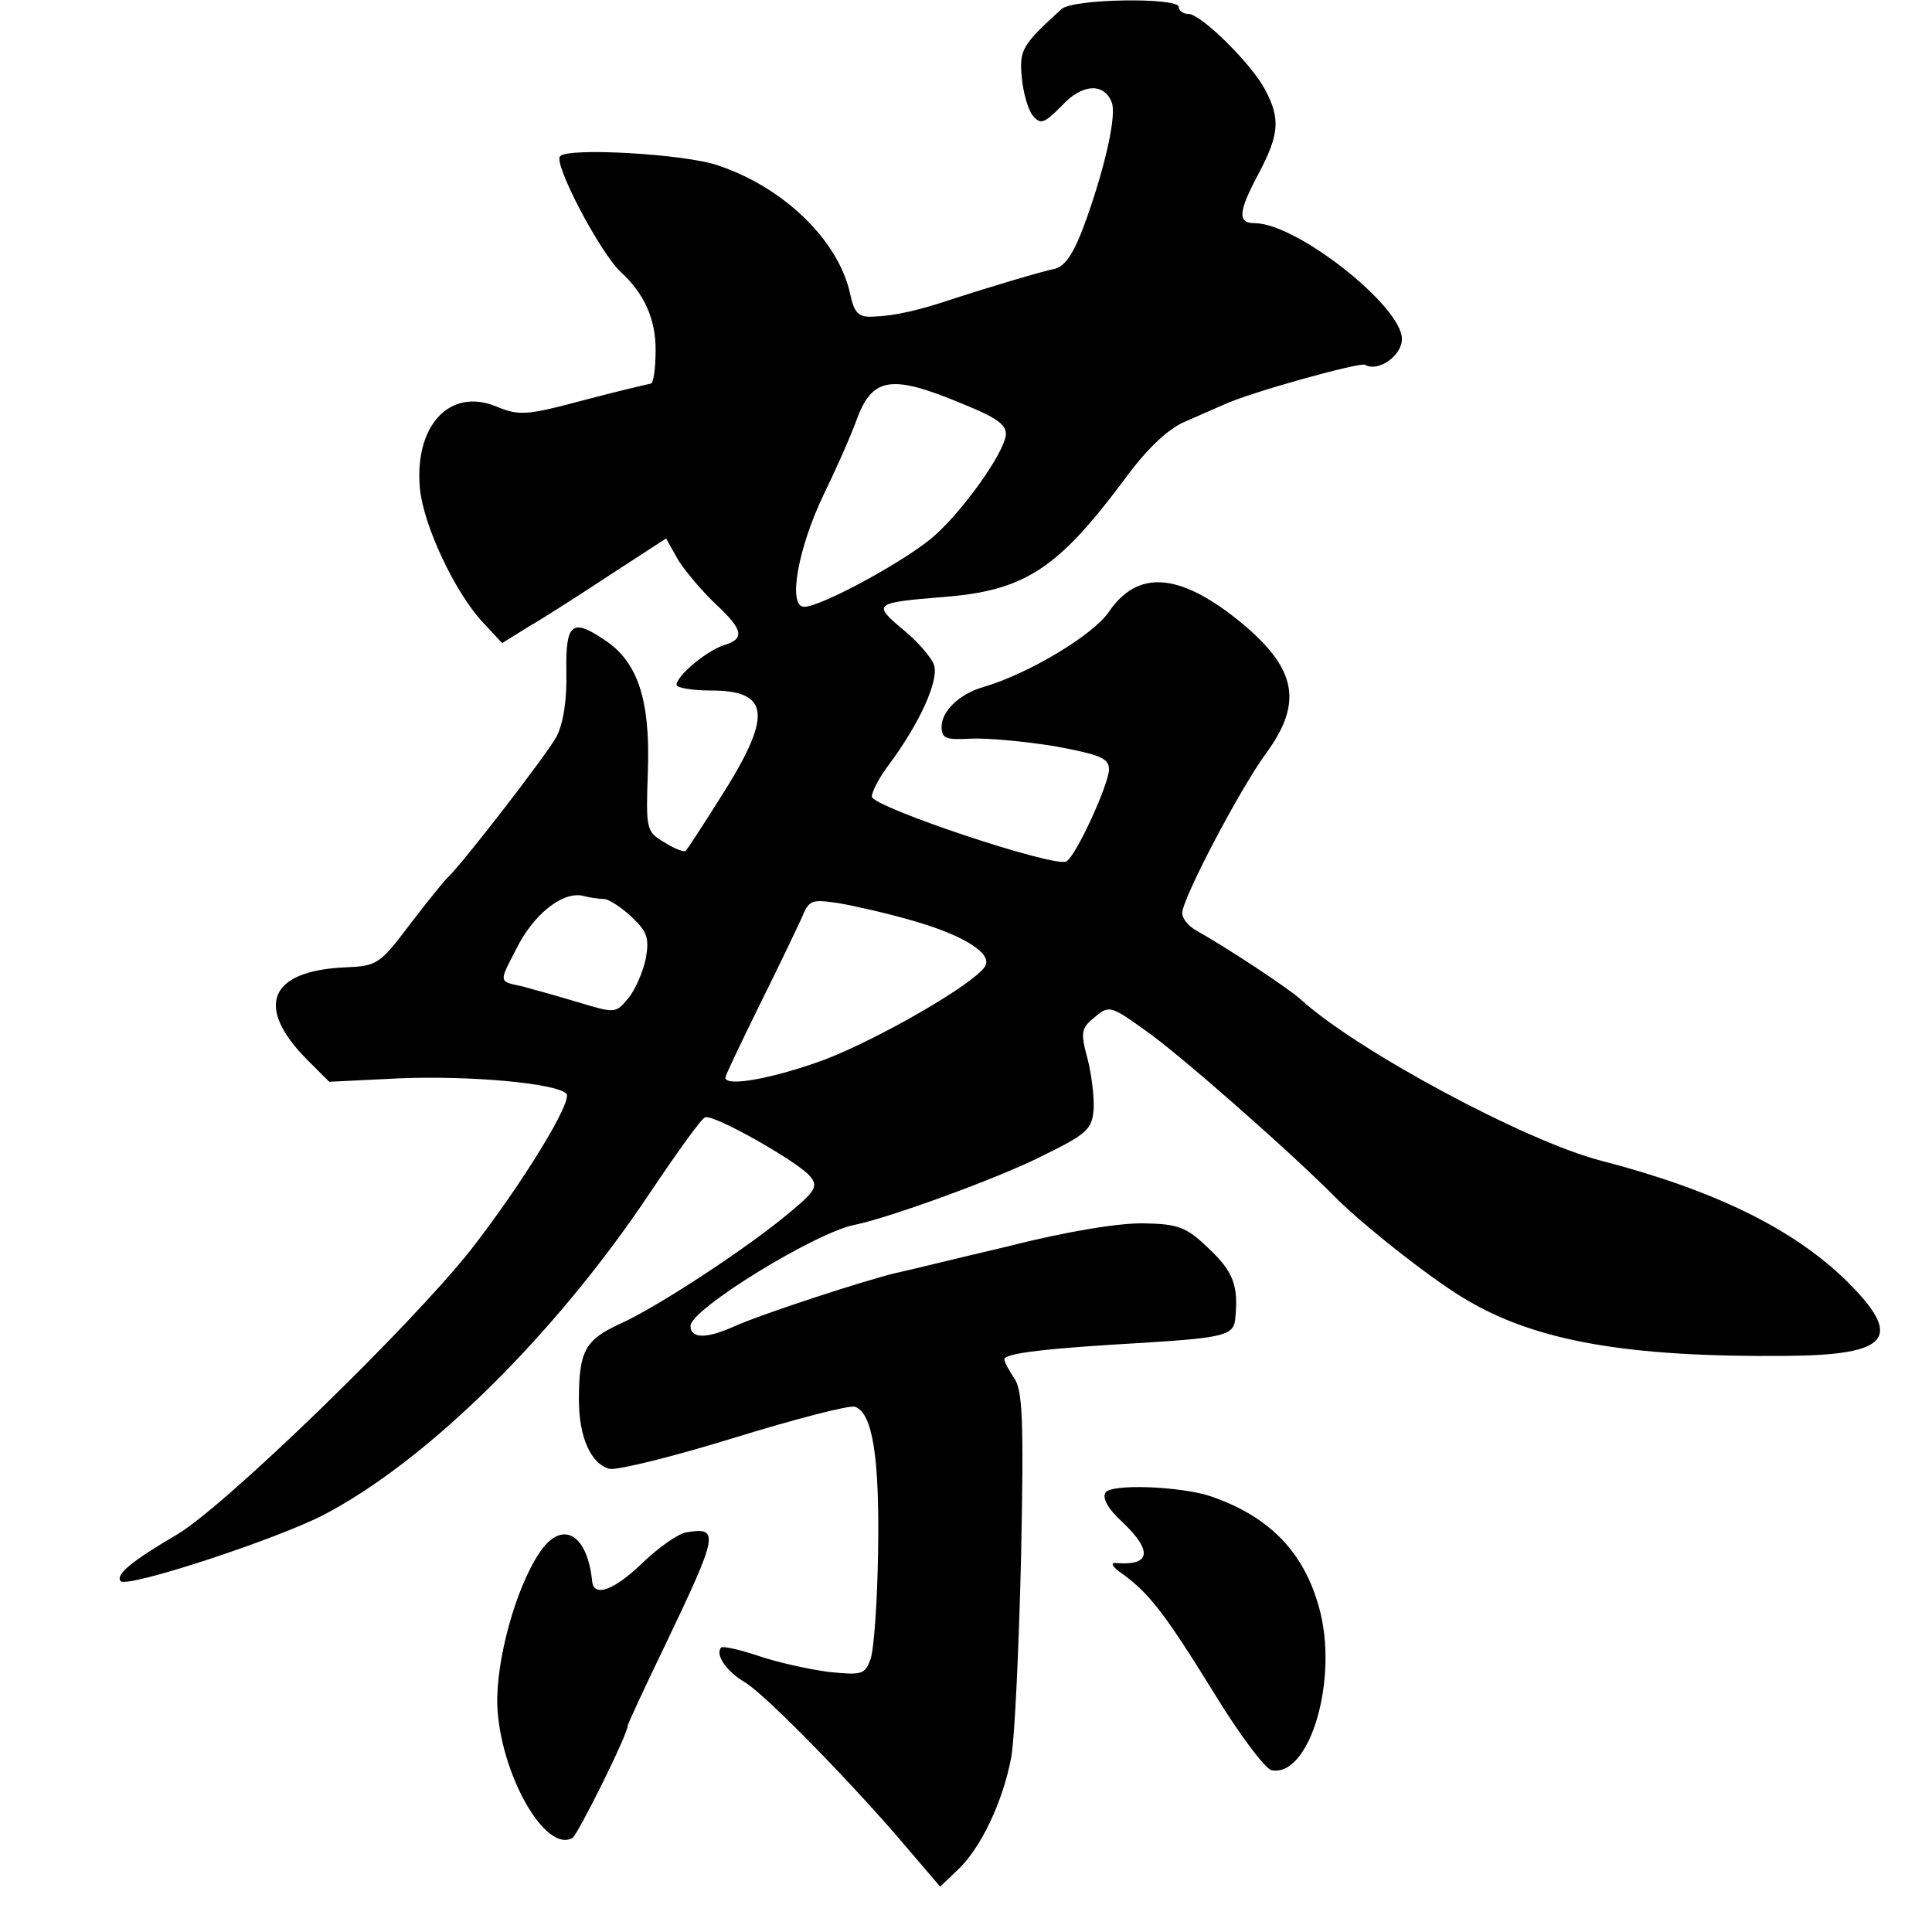
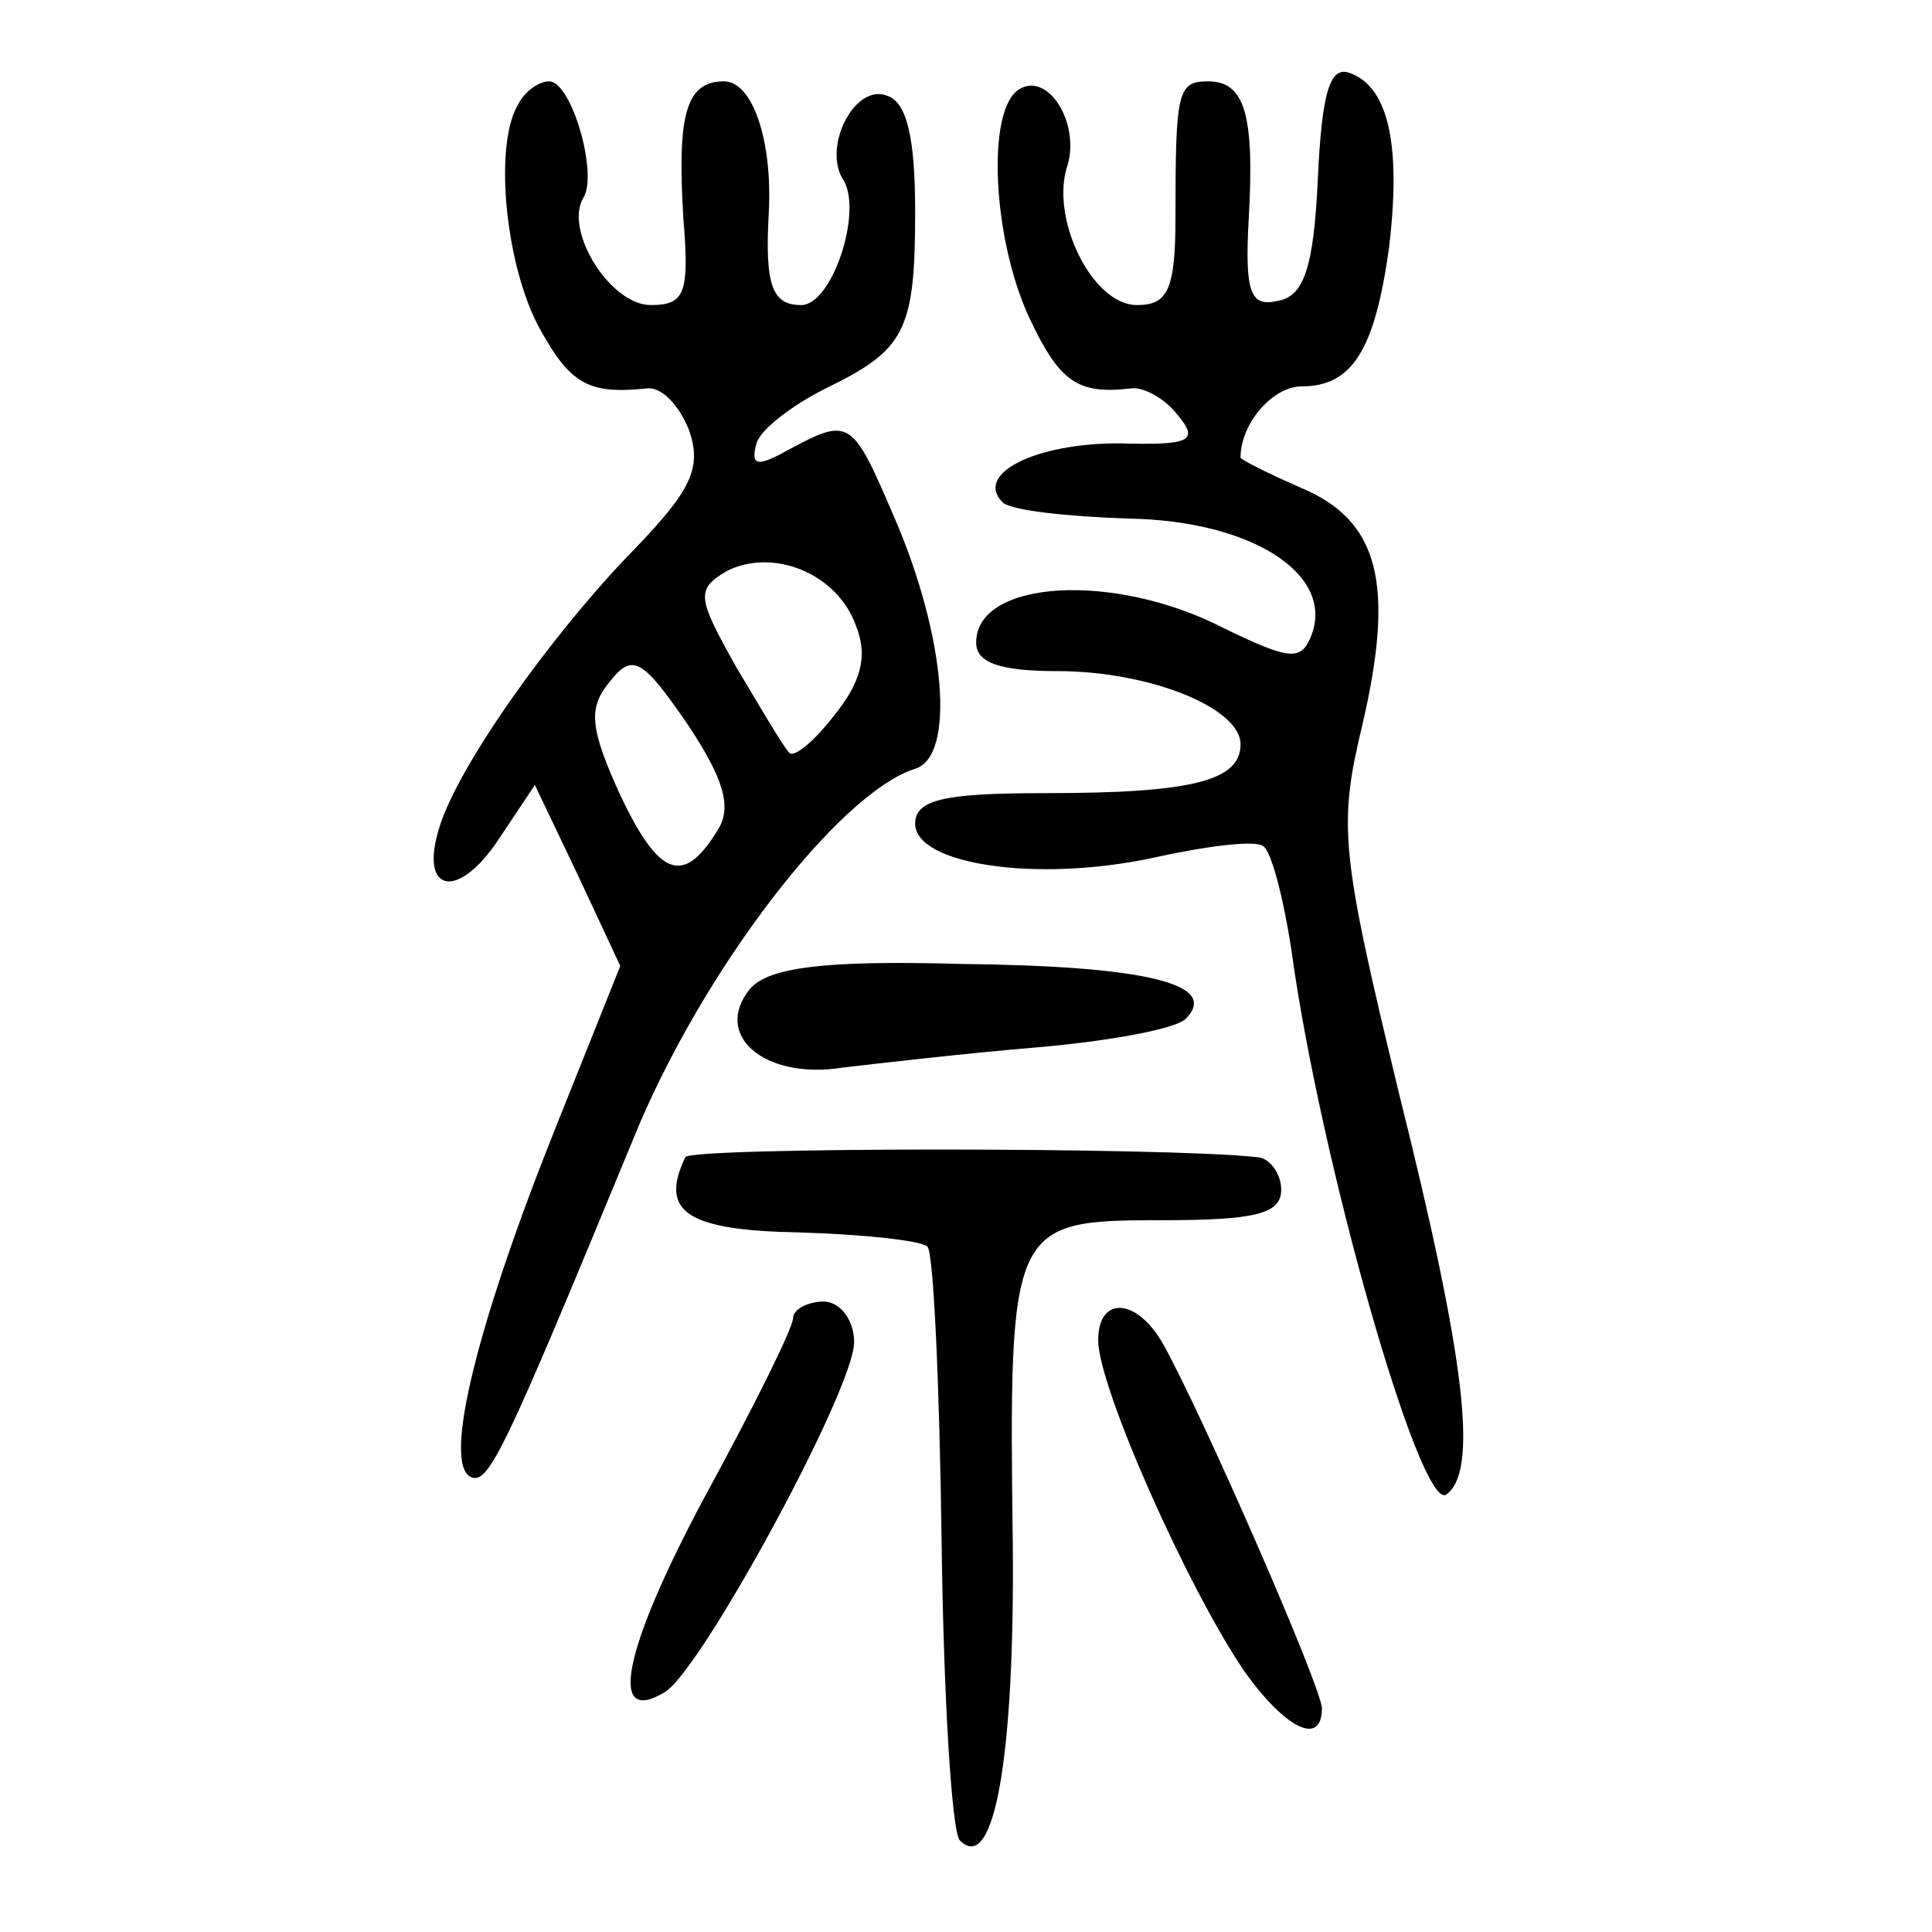
- <svg xmlns="http://www.w3.org/2000/svg" version="1.0" width="277pt" height="277pt" viewBox="0 0 277 277" preserveAspectRatio="xMidYMid meet">
-   <g transform="translate(0,277) scale(0.1,-0.1)" fill="#000000" stroke="none">
-     <path d="M1522 2757 c-56 -51 -61 -58 -57 -98 2 -22 9 -47 16 -55 11 -13 16 -11 41 14 29 32 61 34 72 5 7 -18 -9 -90 -36 -166 -18 -51 -31 -70 -48 -73 -13 -2 -99 -28 -139 -41 -53 -18 -88 -26 -120 -27 -20 -1 -26 5 -32 32 -16 76 -94 153 -190 185 -46 16 -214 26 -226 13 -10 -10 57 -138 87 -166 34 -31 50 -68 50 -111 0 -27 -3 -49 -7 -49 -5 -1 -48 -11 -97 -24 -82 -22 -92 -22 -124 -9 -67 28 -118 -27 -110 -117 5 -53 50 -149 90 -192 l28 -30 37 23 c21 12 74 46 118 75 l80 52 18 -32 c11 -17 35 -45 53 -62 40 -37 42 -50 12 -59 -25 -8 -68 -44 -68 -57 0 -4 22 -8 49 -8 86 0 89 -36 13 -155 -24 -38 -46 -72 -49 -75 -2 -2 -16 3 -30 12 -27 16 -27 18 -24 106 3 100 -15 154 -63 185 -46 31 -55 23 -54 -45 1 -41 -4 -74 -14 -94 -14 -26 -140 -189 -158 -204 -3 -3 -27 -32 -52 -65 -44 -58 -47 -60 -94 -62 -108 -5 -129 -56 -54 -132 l32 -32 102 5 c100 4 223 -7 238 -22 10 -10 -63 -129 -137 -224 -87 -110 -352 -367 -421 -408 -65 -38 -89 -58 -81 -67 10 -10 220 59 289 94 149 77 334 259 470 463 39 58 74 107 79 108 12 5 132 -63 150 -84 12 -14 9 -21 -26 -50 -57 -49 -192 -138 -246 -162 -50 -23 -59 -39 -59 -109 0 -53 17 -92 44 -99 12 -2 93 18 180 45 88 27 165 47 172 44 25 -9 35 -72 33 -205 -1 -74 -6 -144 -11 -157 -8 -22 -12 -23 -61 -18 -29 4 -74 14 -100 23 -27 9 -50 14 -53 12 -9 -10 7 -34 34 -50 29 -17 157 -148 233 -238 l47 -55 24 23 c34 31 66 99 78 163 5 30 11 160 14 289 4 195 2 238 -10 254 -7 11 -14 23 -14 27 0 9 62 16 203 24 112 7 126 11 128 34 5 48 -3 68 -38 101 -32 31 -44 35 -92 36 -34 1 -110 -11 -196 -33 -77 -18 -149 -36 -160 -38 -46 -11 -193 -59 -233 -77 -40 -18 -62 -17 -62 1 0 24 181 135 236 145 49 10 209 68 271 100 61 30 69 37 71 66 1 17 -3 50 -9 73 -10 37 -9 43 11 59 20 17 23 16 73 -20 46 -32 207 -173 276 -243 42 -41 140 -118 186 -144 99 -58 229 -81 455 -79 150 1 170 26 87 108 -77 75 -190 130 -352 172 -108 28 -350 158 -430 231 -19 17 -104 73 -150 99 -11 6 -20 17 -20 25 0 20 82 177 121 230 53 73 43 122 -41 190 -85 68 -144 72 -185 12 -22 -33 -115 -89 -180 -108 -35 -10 -60 -35 -60 -57 0 -17 6 -19 43 -17 23 1 77 -4 120 -11 64 -12 77 -17 77 -33 0 -21 -47 -124 -61 -132 -15 -10 -279 78 -279 93 0 7 11 28 24 45 44 59 73 122 65 144 -4 11 -24 34 -45 51 -43 36 -41 38 58 46 117 9 164 40 259 167 32 44 62 73 87 84 20 9 46 20 57 25 39 18 195 61 202 57 19 -11 53 13 53 37 0 47 -151 166 -211 166 -25 0 -24 16 6 72 29 55 31 78 9 119 -19 37 -92 109 -110 109 -8 0 -14 5 -14 10 0 14 -152 12 -168 -3z m-142 -566 c52 -21 64 -31 62 -46 -5 -28 -60 -105 -101 -142 -37 -34 -163 -103 -188 -103 -24 0 -9 84 28 161 17 35 38 82 46 104 23 65 50 69 153 26z m-513 -710 c7 -1 24 -12 39 -26 22 -21 25 -30 20 -59 -4 -19 -15 -45 -25 -57 -18 -22 -19 -22 -72 -6 -30 9 -66 19 -81 23 -33 7 -33 5 -8 53 24 49 65 82 94 77 11 -3 26 -5 33 -5z m445 -32 c72 -21 112 -47 100 -65 -16 -25 -151 -103 -229 -133 -73 -27 -143 -40 -143 -26 0 3 22 49 48 102 27 54 54 111 61 126 11 27 14 28 54 22 23 -4 72 -15 109 -26z" />
-     <path d="M1585 630 c-5 -8 4 -24 24 -42 44 -42 41 -63 -9 -59 -9 1 -5 -6 10 -16 38 -28 60 -56 131 -171 36 -59 73 -108 82 -110 55 -11 97 132 68 234 -22 79 -71 130 -156 159 -43 14 -142 18 -150 5z" />
-     <path d="M984 573 c-12 -2 -40 -22 -62 -43 -41 -40 -71 -51 -73 -27 -7 69 -44 89 -76 40 -34 -51 -62 -154 -60 -218 4 -98 69 -213 108 -190 8 6 79 148 79 161 0 2 24 54 54 116 76 159 78 169 30 161z" />
+ <svg xmlns="http://www.w3.org/2000/svg" version="1.0" width="95pt" height="95pt" viewBox="0 0 95 95" preserveAspectRatio="xMidYMid meet">
+   <g transform="translate(0,95) scale(0.1,-0.1)" fill="#000000" stroke="none">
+     <path d="M648 862 c-2 -44 -7 -58 -20 -60 -13 -3 -16 4 -14 40 3 52 -2 68 -20 68 -15 0 -16 -5 -16 -67 0 -36 -4 -43 -19 -43 -22 0 -43 43 -34 69 6 21 -10 46 -24 37 -16 -10 -13 -73 5 -112 15 -32 24 -38 50 -35 6 1 17 -5 23 -13 11 -13 6 -15 -29 -14 -41 0 -71 -15 -57 -29 4 -4 32 -7 62 -8 60 -1 101 -27 90 -57 -5 -13 -10 -13 -43 3 -54 28 -122 24 -122 -7 0 -10 12 -14 40 -14 45 0 90 -18 90 -36 0 -18 -24 -24 -96 -24 -49 0 -64 -3 -64 -15 0 -20 59 -29 116 -17 27 6 51 9 55 6 4 -2 10 -25 14 -51 14 -103 63 -275 76 -268 16 11 10 65 -23 197 -29 120 -30 132 -18 182 16 69 8 100 -30 116 -16 7 -30 14 -30 15 0 17 16 35 30 35 25 0 36 18 43 68 6 50 0 79 -19 86 -10 4 -14 -9 -16 -52z" />
+     <path d="M255 899 c-12 -19 -7 -76 9 -108 16 -30 25 -35 54 -32 7 1 16 -8 21 -21 6 -18 1 -29 -27 -58 -41 -42 -87 -107 -96 -137 -10 -32 9 -36 29 -6 l18 27 21 -44 21 -45 -32 -80 c-38 -95 -55 -163 -42 -171 9 -5 16 10 80 165 33 82 101 171 139 183 20 6 15 65 -10 123 -21 49 -22 50 -52 34 -16 -9 -19 -8 -16 3 2 7 18 19 34 27 39 19 44 28 44 87 0 36 -4 54 -14 57 -16 6 -32 -26 -21 -42 9 -16 -6 -61 -21 -61 -14 0 -18 9 -16 45 2 36 -8 65 -22 65 -19 0 -23 -17 -20 -67 3 -37 1 -43 -16 -43 -20 0 -43 37 -33 53 7 12 -6 57 -17 57 -5 0 -12 -5 -15 -11z m166 -257 c6 -15 2 -28 -11 -44 -10 -13 -20 -21 -22 -18 -3 3 -14 22 -26 42 -19 34 -20 38 -5 47 23 12 55 -1 64 -27z m-68 -100 c-17 -28 -29 -23 -48 17 -15 33 -16 43 -5 56 11 14 16 11 38 -21 18 -27 22 -41 15 -52z" />
+     <path d="M369 464 c-19 -23 7 -45 45 -39 17 2 60 7 96 10 35 3 68 9 73 14 17 17 -19 26 -110 27 -69 2 -95 -2 -104 -12z" />
+     <path d="M337 381 c-13 -27 1 -36 56 -37 32 -1 60 -4 63 -7 3 -2 6 -68 7 -145 1 -77 5 -143 9 -147 17 -17 27 42 26 146 -2 157 -1 159 73 159 46 0 59 3 59 15 0 8 -6 16 -12 16 -44 5 -279 5 -281 0z" />
+     <path d="M390 302 c0 -5 -20 -45 -44 -89 -40 -75 -47 -112 -19 -95 18 11 93 149 93 172 0 11 -7 20 -15 20 -8 0 -15 -4 -15 -8z" />
+     <path d="M540 291 c0 -23 44 -122 72 -163 20 -28 38 -37 38 -18 0 10 -59 145 -78 179 -13 23 -32 24 -32 2z" />
  </g>
</svg>
